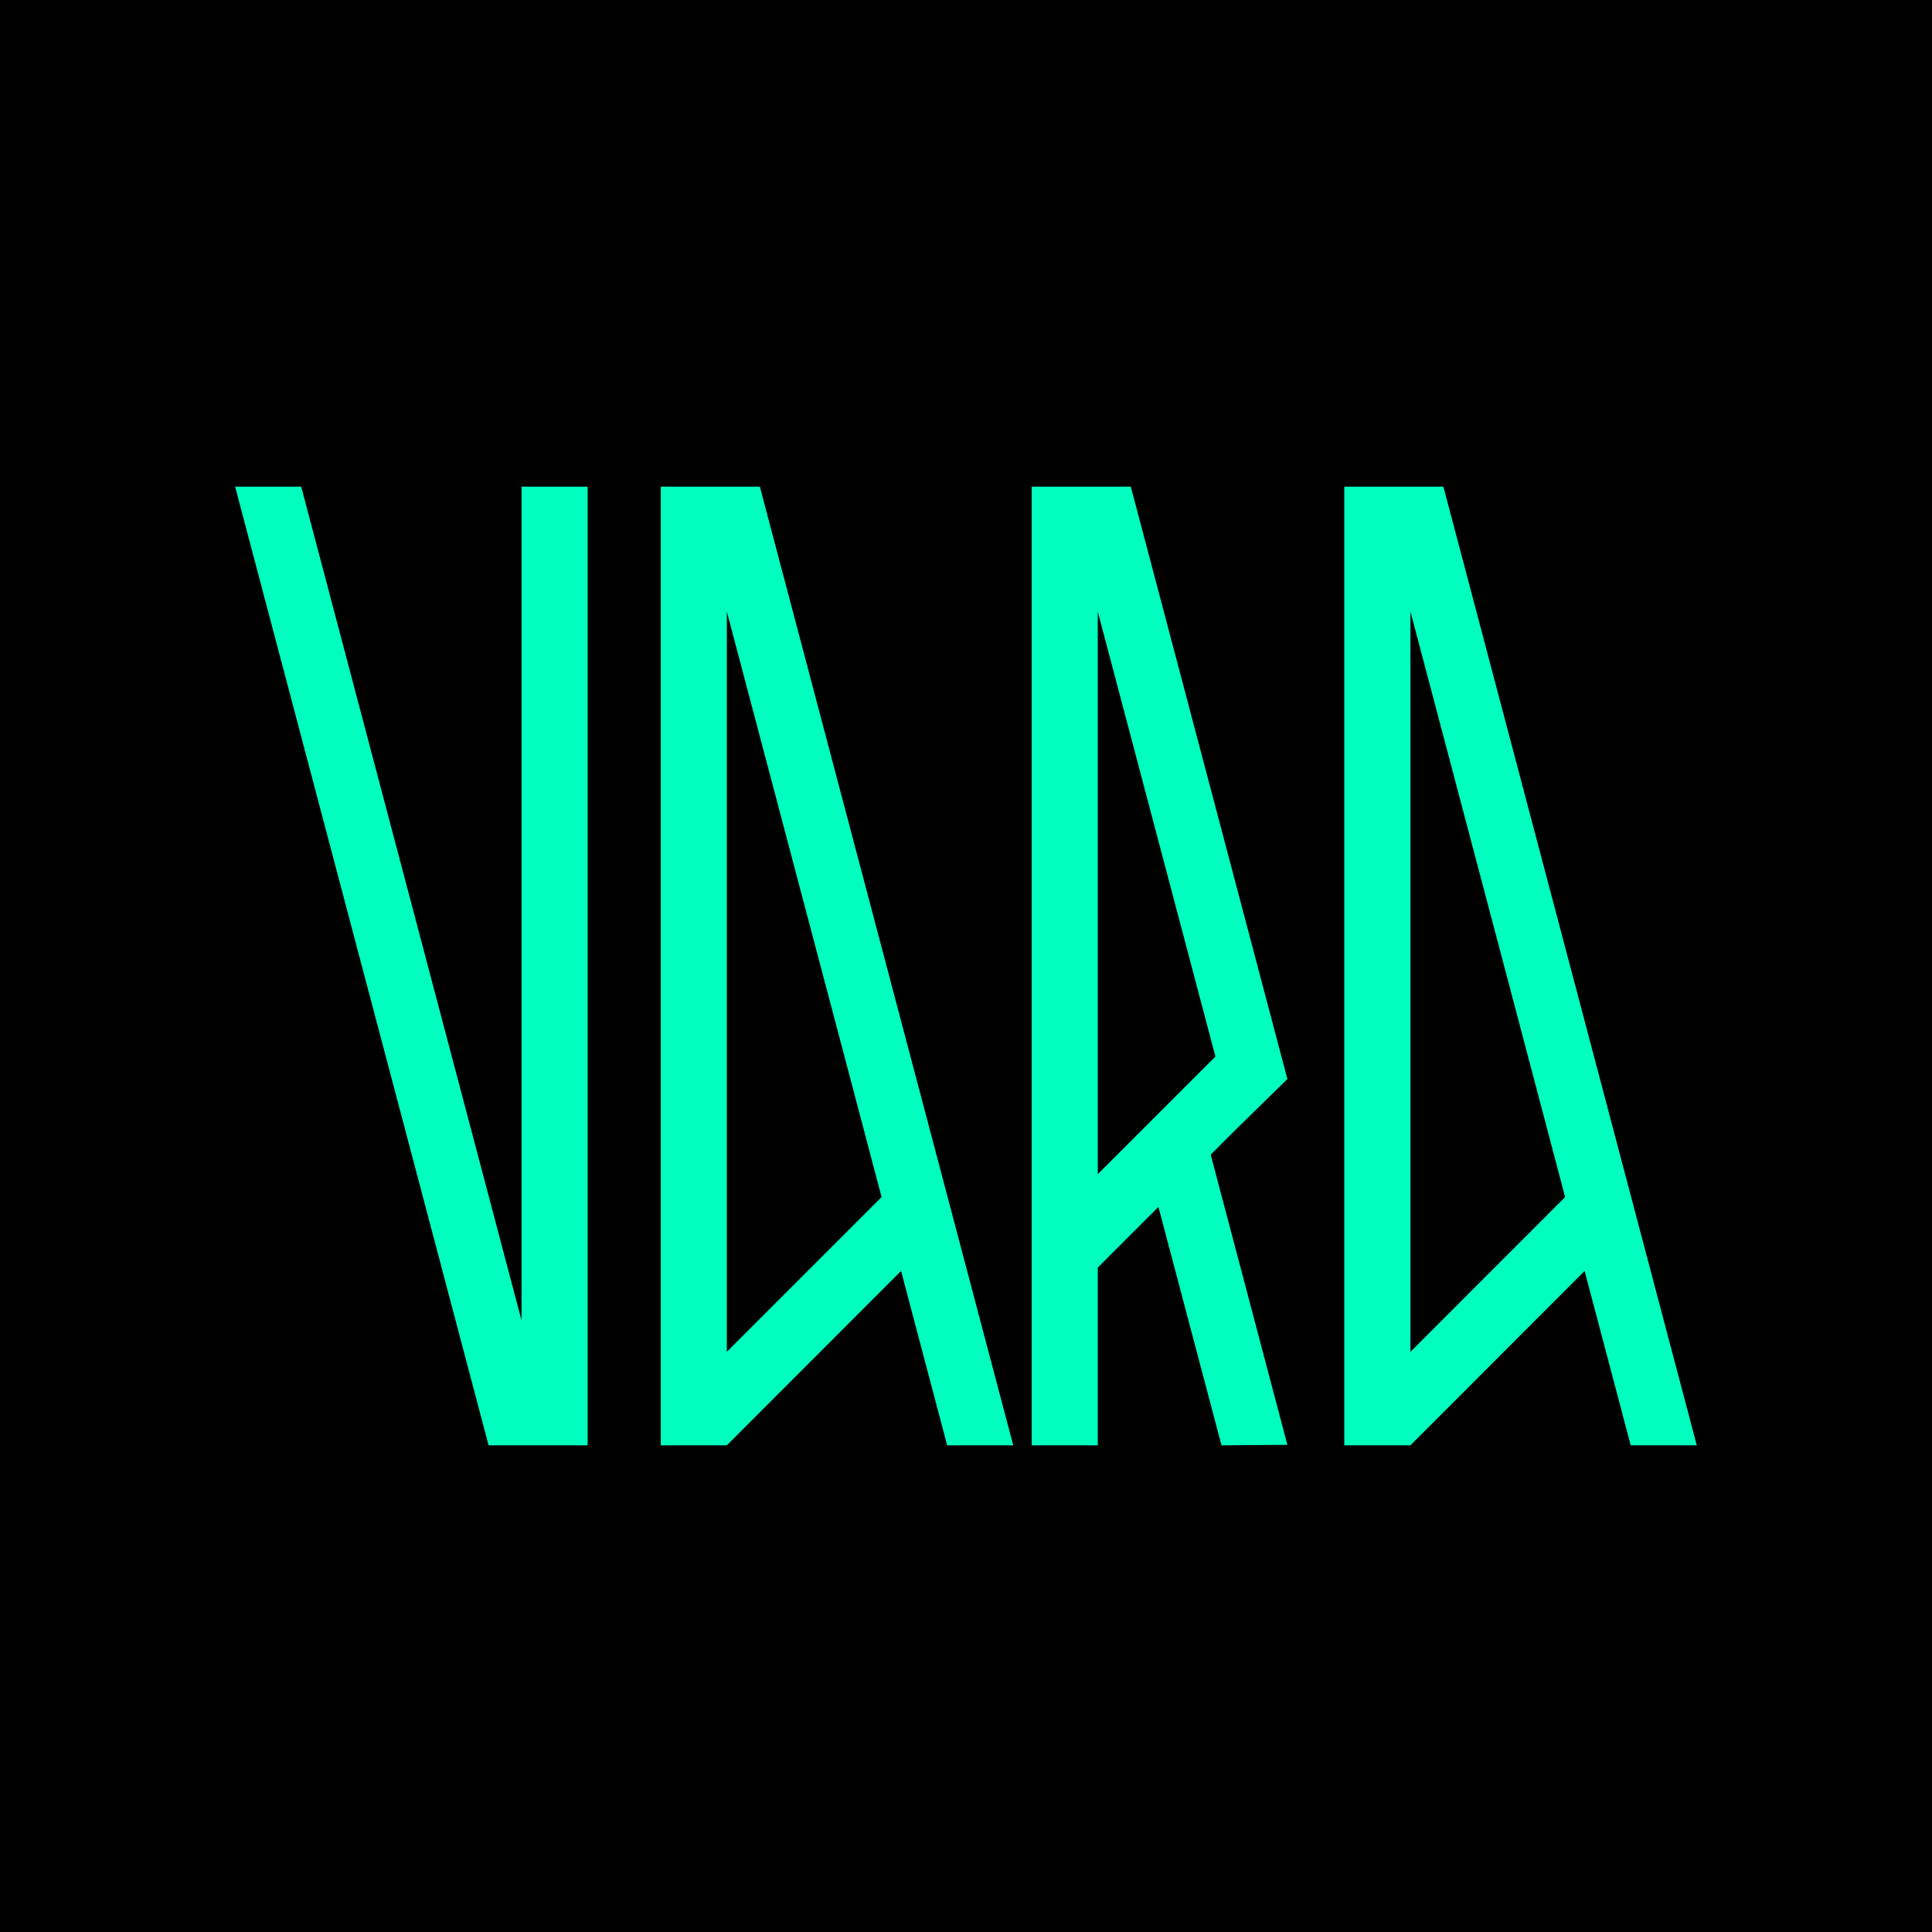
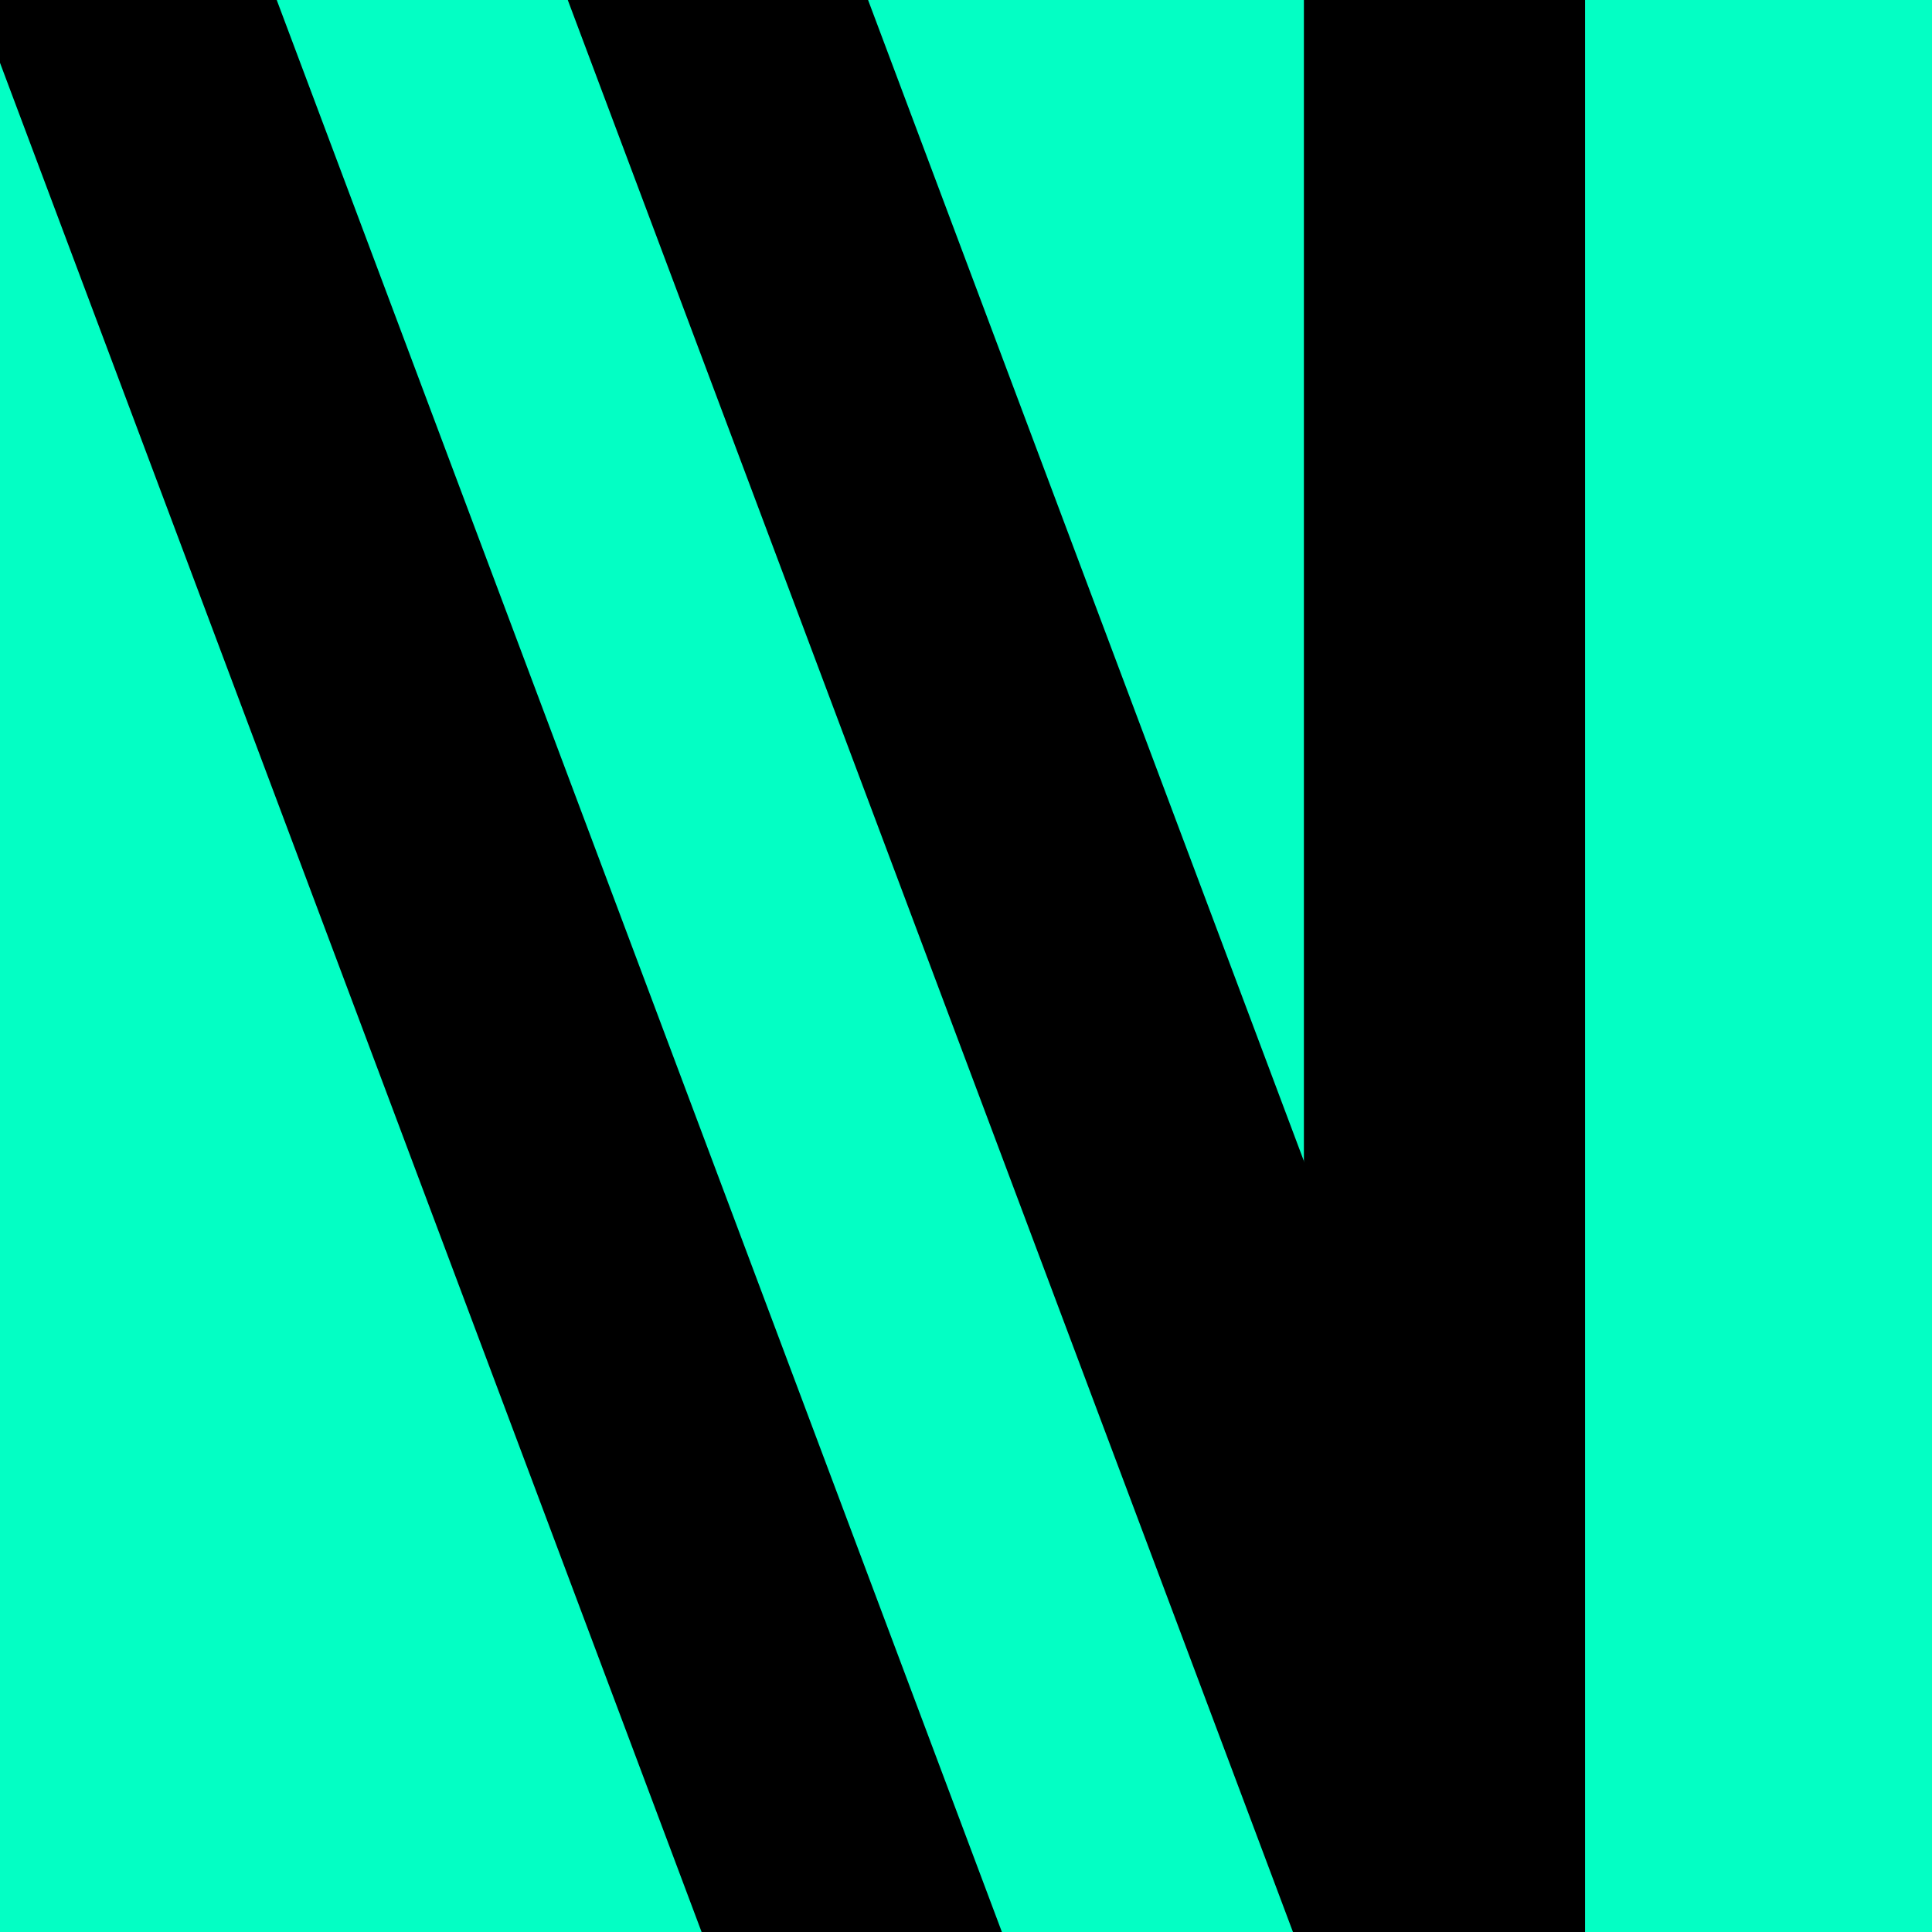
- <svg xmlns="http://www.w3.org/2000/svg" version="1.1" id="Layer_1" x="0px" y="0px" viewBox="0 0 200 200" style="enable-background:new 0 0 200 200;" xml:space="preserve">
+ <svg xmlns="http://www.w3.org/2000/svg" xmlns:xlink="http://www.w3.org/1999/xlink" version="1.1" id="Layer_1" x="0px" y="0px" viewBox="0 0 800 800" style="enable-background:new 0 0 800 800;" xml:space="preserve">
  <style type="text/css">
- 	.st0{fill:#00FFBF;}
+ 	.st0{clip-path:url(#SVGID_00000137131023175851909640000015843473539364794283_);fill:#03FFC4;}
+ 	.st1{clip-path:url(#SVGID_00000137131023175851909640000015843473539364794283_);}
</style>
-   <rect width="200" height="200" />
  <g>
-     <path class="st0" d="M133.27,111.7l-16.21-61.32h-3.42h-3.42h-3.42v99.24h6.84v-18.4l6.28-6.28l6.53,24.68l6.82-0.05l-7.94-30.04   l2.51-2.51L133.27,111.7z M113.64,121.55V63.31l12.18,46.06L113.64,121.55z" />
-     <path class="st0" d="M78.66,50.38h-3.42h-3.42H68.4v99.24h6.84l18.04-18.05l4.77,18.05h6.84L78.66,50.38z M75.24,139.94v-9.68   v-9.67v-14.01V63.31l11.98,45.3l0,0l2.02,7.65l0,0l2.02,7.66L75.24,139.94z" />
-     <path class="st0" d="M149.42,50.38h-3.42h-3.42h-3.42v99.24h6.84l18.04-18.05l4.77,18.05h6.84L149.42,50.38z M146.01,139.94v-9.68   v-9.67v-10.96V63.31l10.62,40.18l0,0l1.23,4.66l0.12,0.46l0,0l2.02,7.65l0,0l2.02,7.66L146.01,139.94z" />
-     <polygon class="st0" points="53.99,50.38 53.99,86.99 53.99,112.85 53.99,118.58 53.99,136.69 31.18,50.38 24.34,50.38    50.58,149.62 53.99,149.62 57.41,149.62 60.83,149.62 60.83,50.38  " />
+     <defs>
+       <rect id="SVGID_1_" x="0" width="800" height="800" />
+     </defs>
+     <clipPath id="SVGID_00000008861330619550893860000012323724374023425694_">
+       <use xlink:href="#SVGID_1_" style="overflow:visible;" />
+     </clipPath>
+     <rect style="clip-path:url(#SVGID_00000008861330619550893860000012323724374023425694_);fill:#03FFC4;" width="800" height="800" />
+     <g style="clip-path:url(#SVGID_00000008861330619550893860000012323724374023425694_);">
+       <rect x="539.92" y="-106.12" width="116.42" height="1004.97" />
+     </g>
+     <g style="clip-path:url(#SVGID_00000008861330619550893860000012323724374023425694_);">
+       <rect x="373.99" y="-112.75" transform="matrix(0.9362 -0.3514 0.3514 0.9362 -98.7323 174.8208)" width="116.42" height="944.27" />
+     </g>
+     <g style="clip-path:url(#SVGID_00000008861330619550893860000012323724374023425694_);">
+       <rect x="148.86" y="-116.34" transform="matrix(0.9362 -0.3514 0.3514 0.9362 -131.578 99.0545)" width="116.42" height="1056.63" />
+     </g>
  </g>
</svg>
